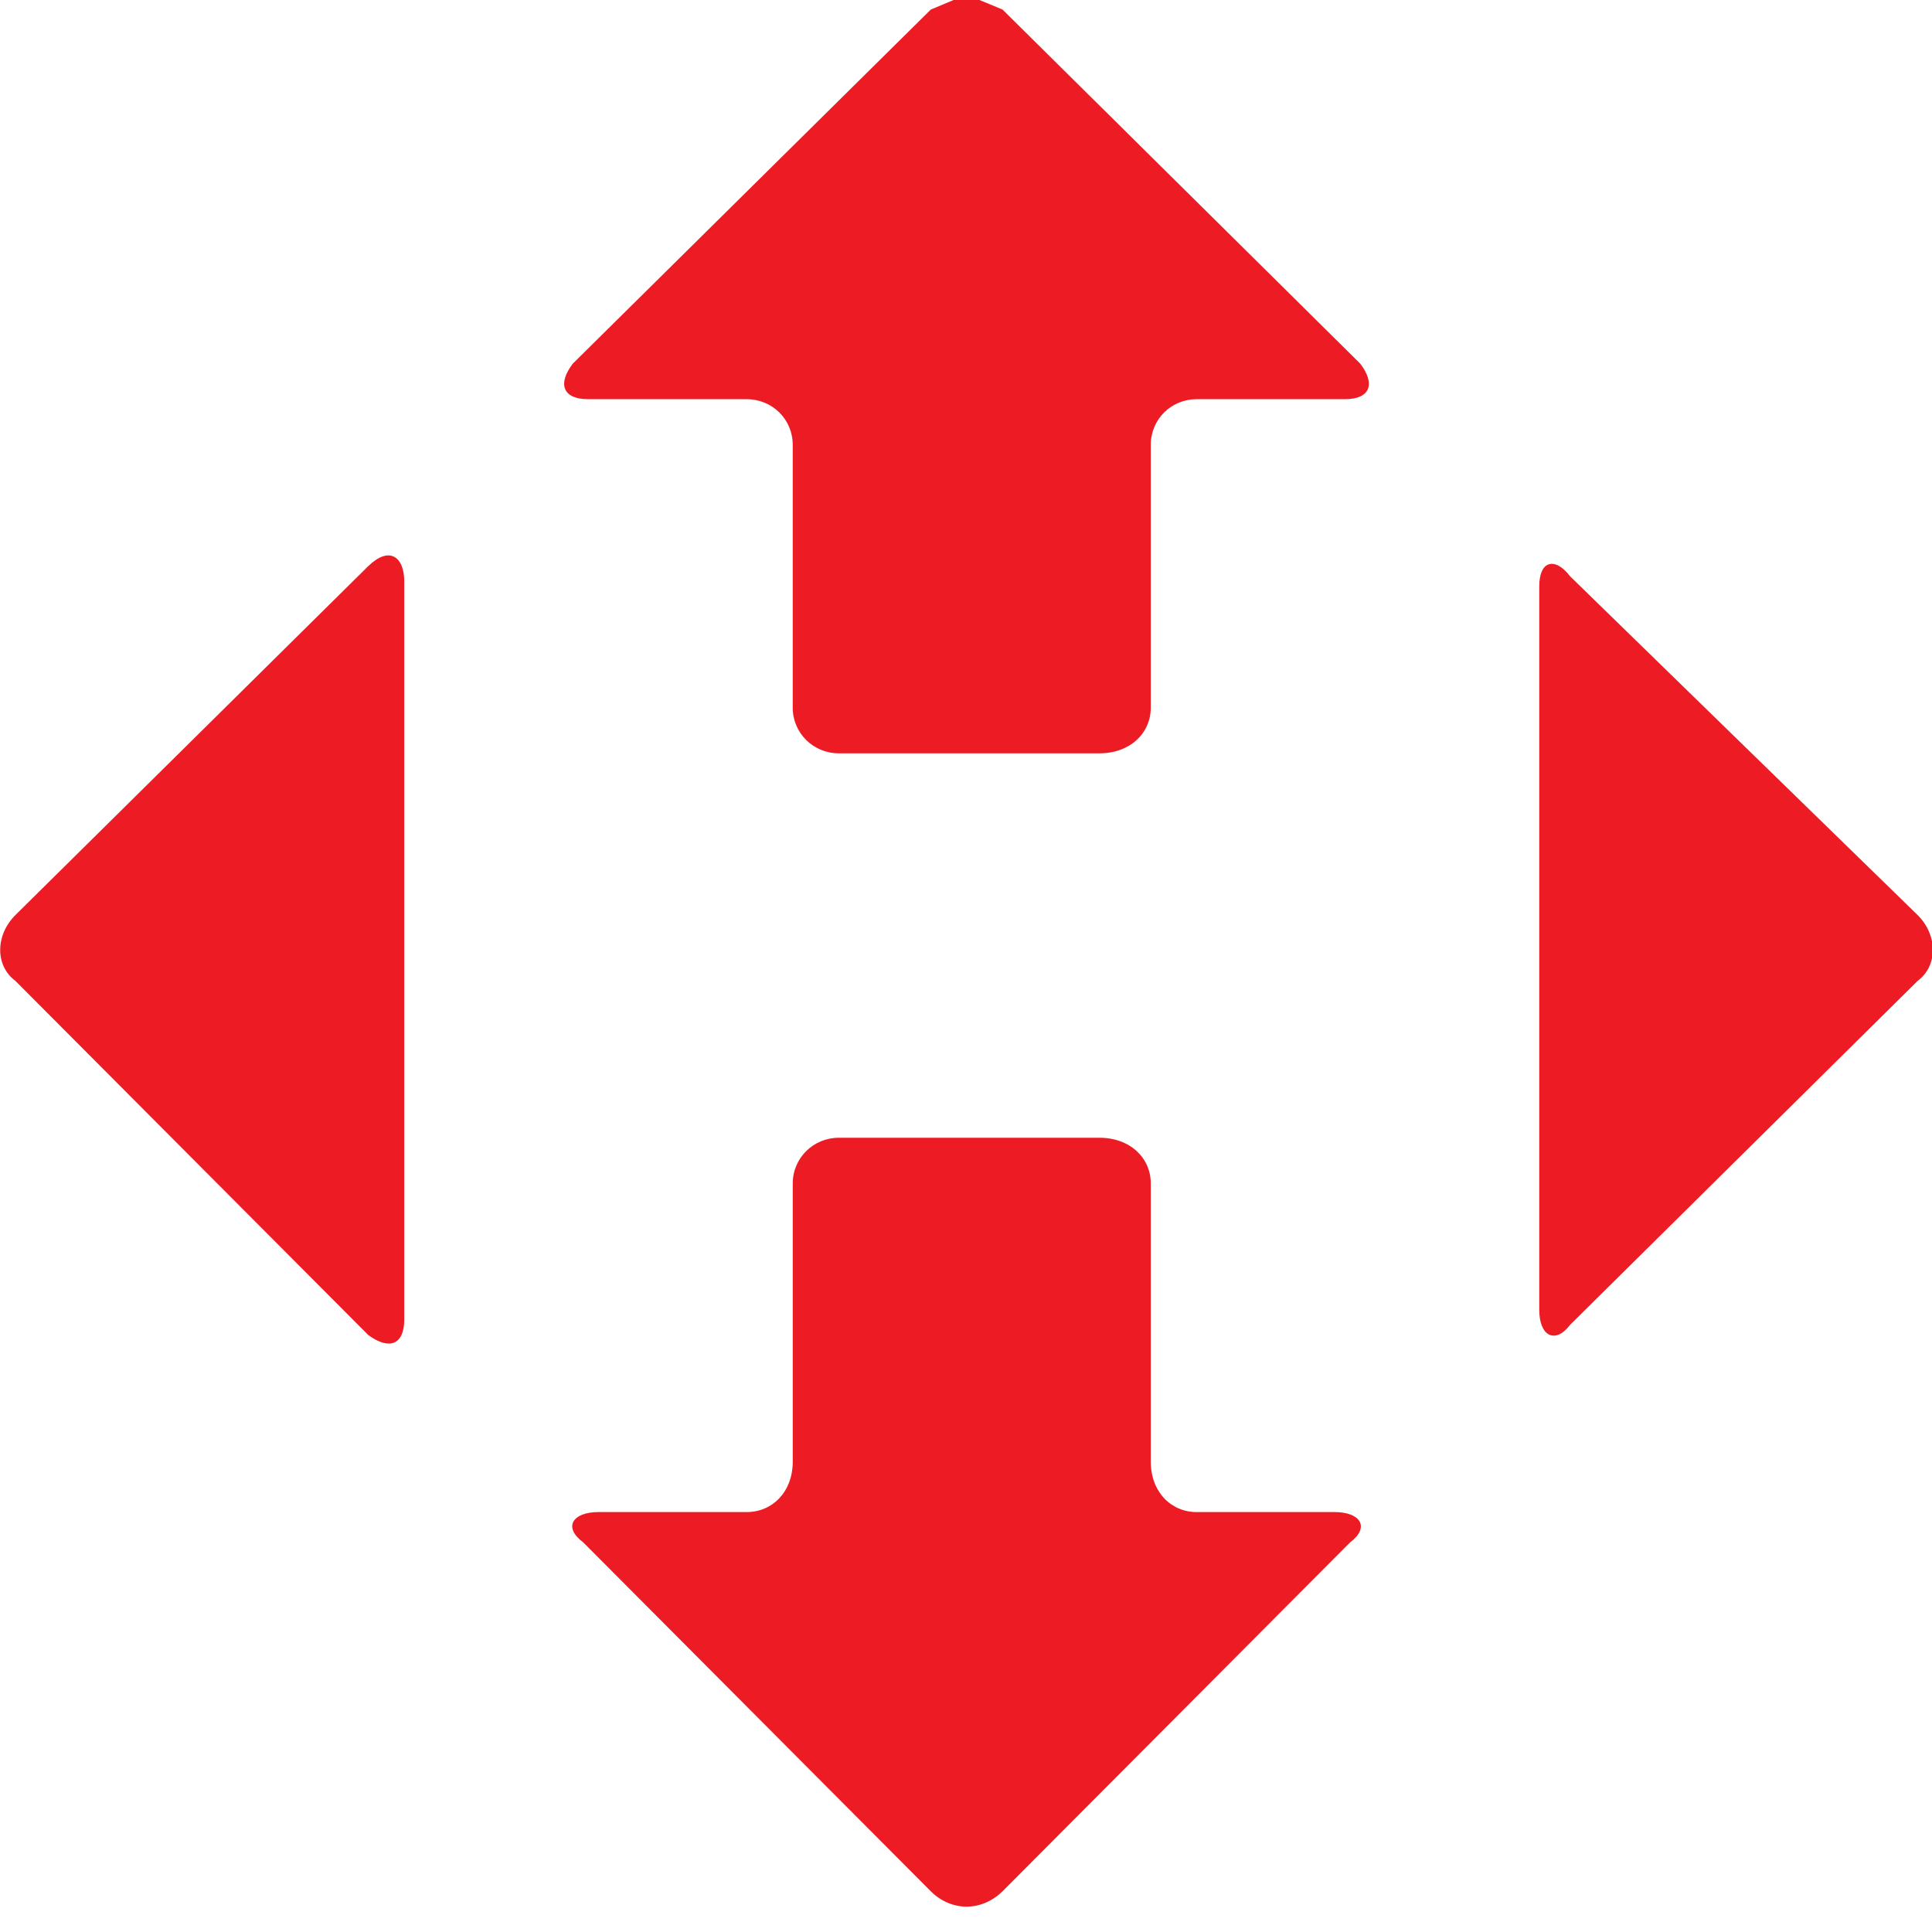
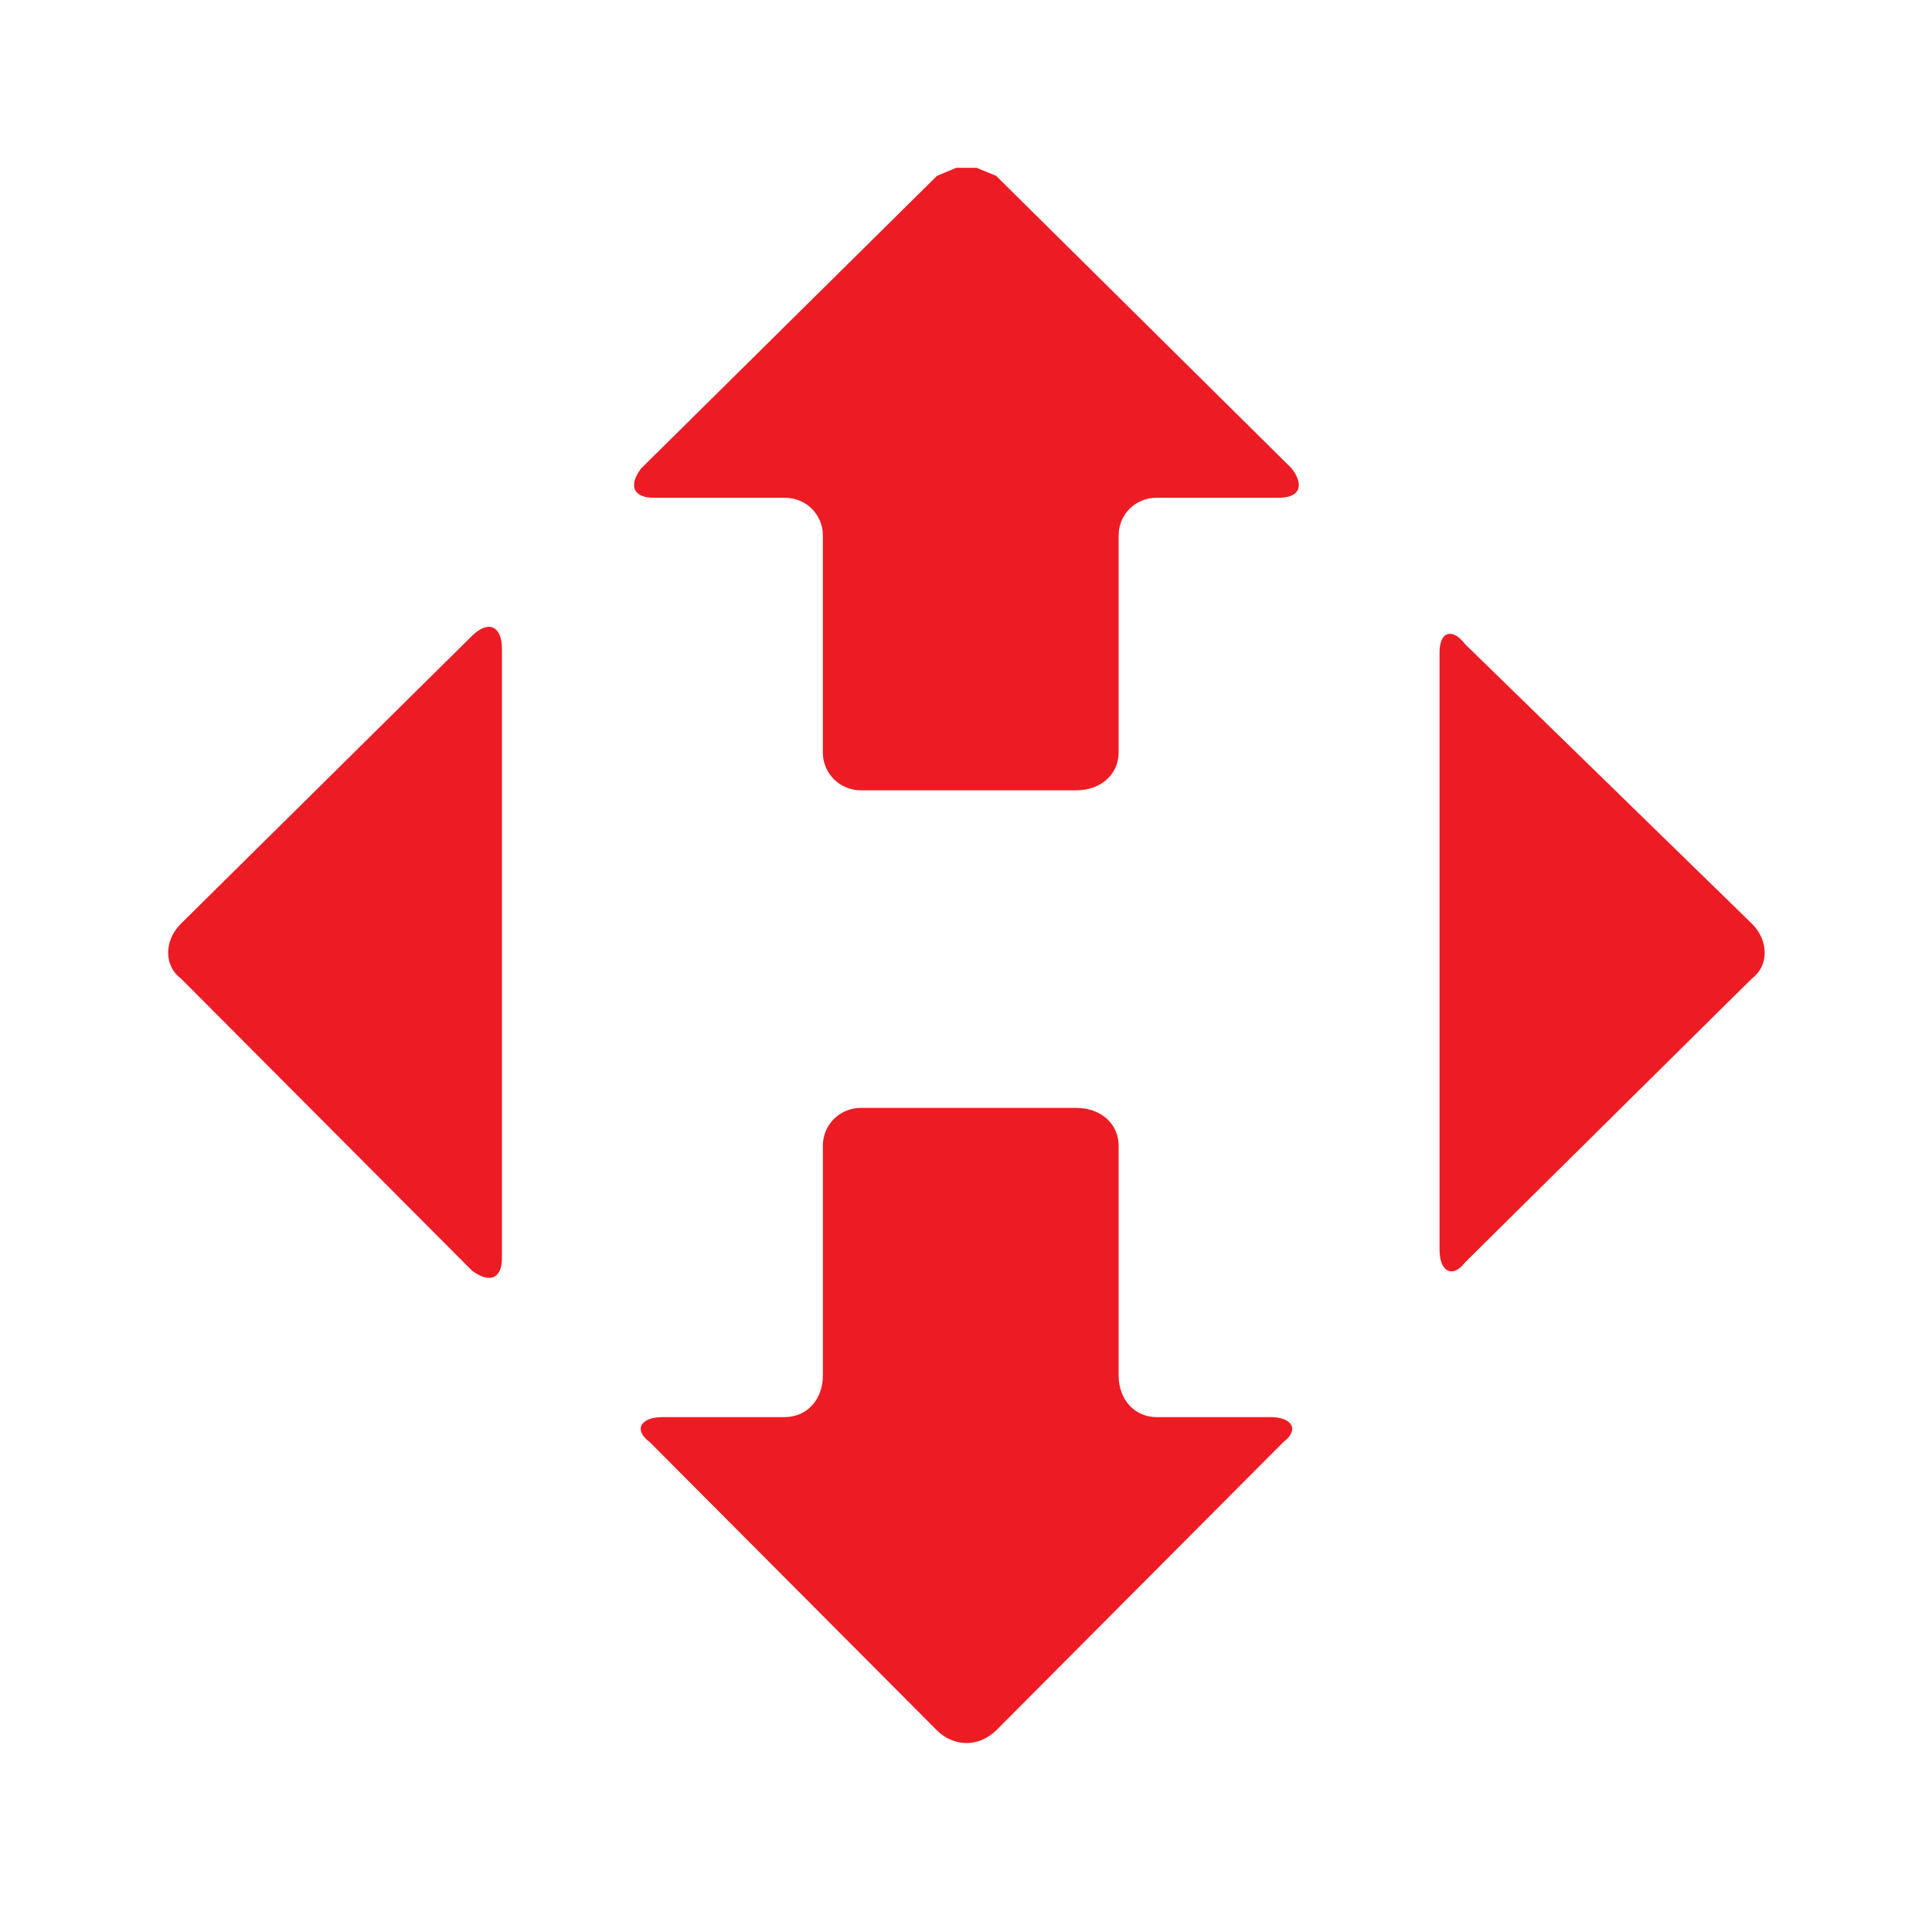
- <svg xmlns="http://www.w3.org/2000/svg" viewBox="0 0 76 76" role="img" aria-label="Нова Пошта">
+ <svg xmlns="http://www.w3.org/2000/svg" viewBox="-8 -8 92 92" width="100" height="100" role="img" aria-label="Нова Пошта">
  <g fill="#ed1c24" fill-rule="evenodd" transform="matrix(0.968 0 0 0.964 77.34 97.19)">
    <path d="m -16.957,-77.792 c 0.237,-0.075 0.55,0.075 0.863,0.487 0,0 0,0 14.125,13.825 0.825,0.825 0.825,2.075 0,2.688 0,0 0,0 -14.125,14.037 -0.312,0.412 -0.625,0.512 -0.863,0.388 -0.237,-0.125 -0.388,-0.487 -0.388,-1.012 l 0,-29.512 c 0,-0.512 0.15,-0.825 0.388,-0.9 z" />
    <path d="m -41.119,-100.83 1,0 0.963,0.4 c 0,0 0,0 14.537,14.45 0.625,0.825 0.412,1.45 -0.625,1.45 0,0 0,0 -6.025,0 -1.038,0 -1.863,0.825 -1.863,1.863 0,0 0,0 0,10.725 0,1.038 -0.838,1.863 -2.087,1.863 0,0 0,0 -10.588,0 -1.038,0 -1.875,-0.825 -1.875,-1.863 0,0 0,0 0,-10.725 0,-1.038 -0.825,-1.863 -1.875,-1.863 l -6.438,0 c -1.038,0 -1.25,-0.625 -0.625,-1.45 0,0 0,0 14.55,-14.45 l 0.95,-0.4 z" />
    <path d="m -63.894,-78.105 c 0.263,0.125 0.425,0.487 0.425,1.012 l 0,30.125 c 0,0.525 -0.163,0.838 -0.425,0.938 -0.25,0.1 -0.613,0 -1.038,-0.312 0,0 0,0 -14.338,-14.45 -0.825,-0.613 -0.825,-1.863 0,-2.688 0,0 0,0 14.338,-14.238 0.425,-0.412 0.787,-0.512 1.038,-0.388 z" />
    <path d="m -45.807,-54.392 c 0,0 0,0 10.588,0 1.25,0 2.087,0.825 2.087,1.863 0,0 0,0 0,11.35 0,1.238 0.825,2.062 1.863,2.062 l 5.612,0 c 1.038,0 1.45,0.613 0.625,1.238 0,0 0,0 -14.125,14.238 -0.425,0.412 -0.938,0.625 -1.462,0.625 -0.512,0 -1.038,-0.212 -1.45,-0.625 0,0 0,0 -14.125,-14.238 -0.838,-0.625 -0.425,-1.238 0.613,-1.238 0,0 0,0 6.025,0 1.05,0 1.875,-0.825 1.875,-2.062 0,0 0,0 0,-11.35 0,-1.038 0.838,-1.863 1.875,-1.863 z" />
  </g>
</svg>
